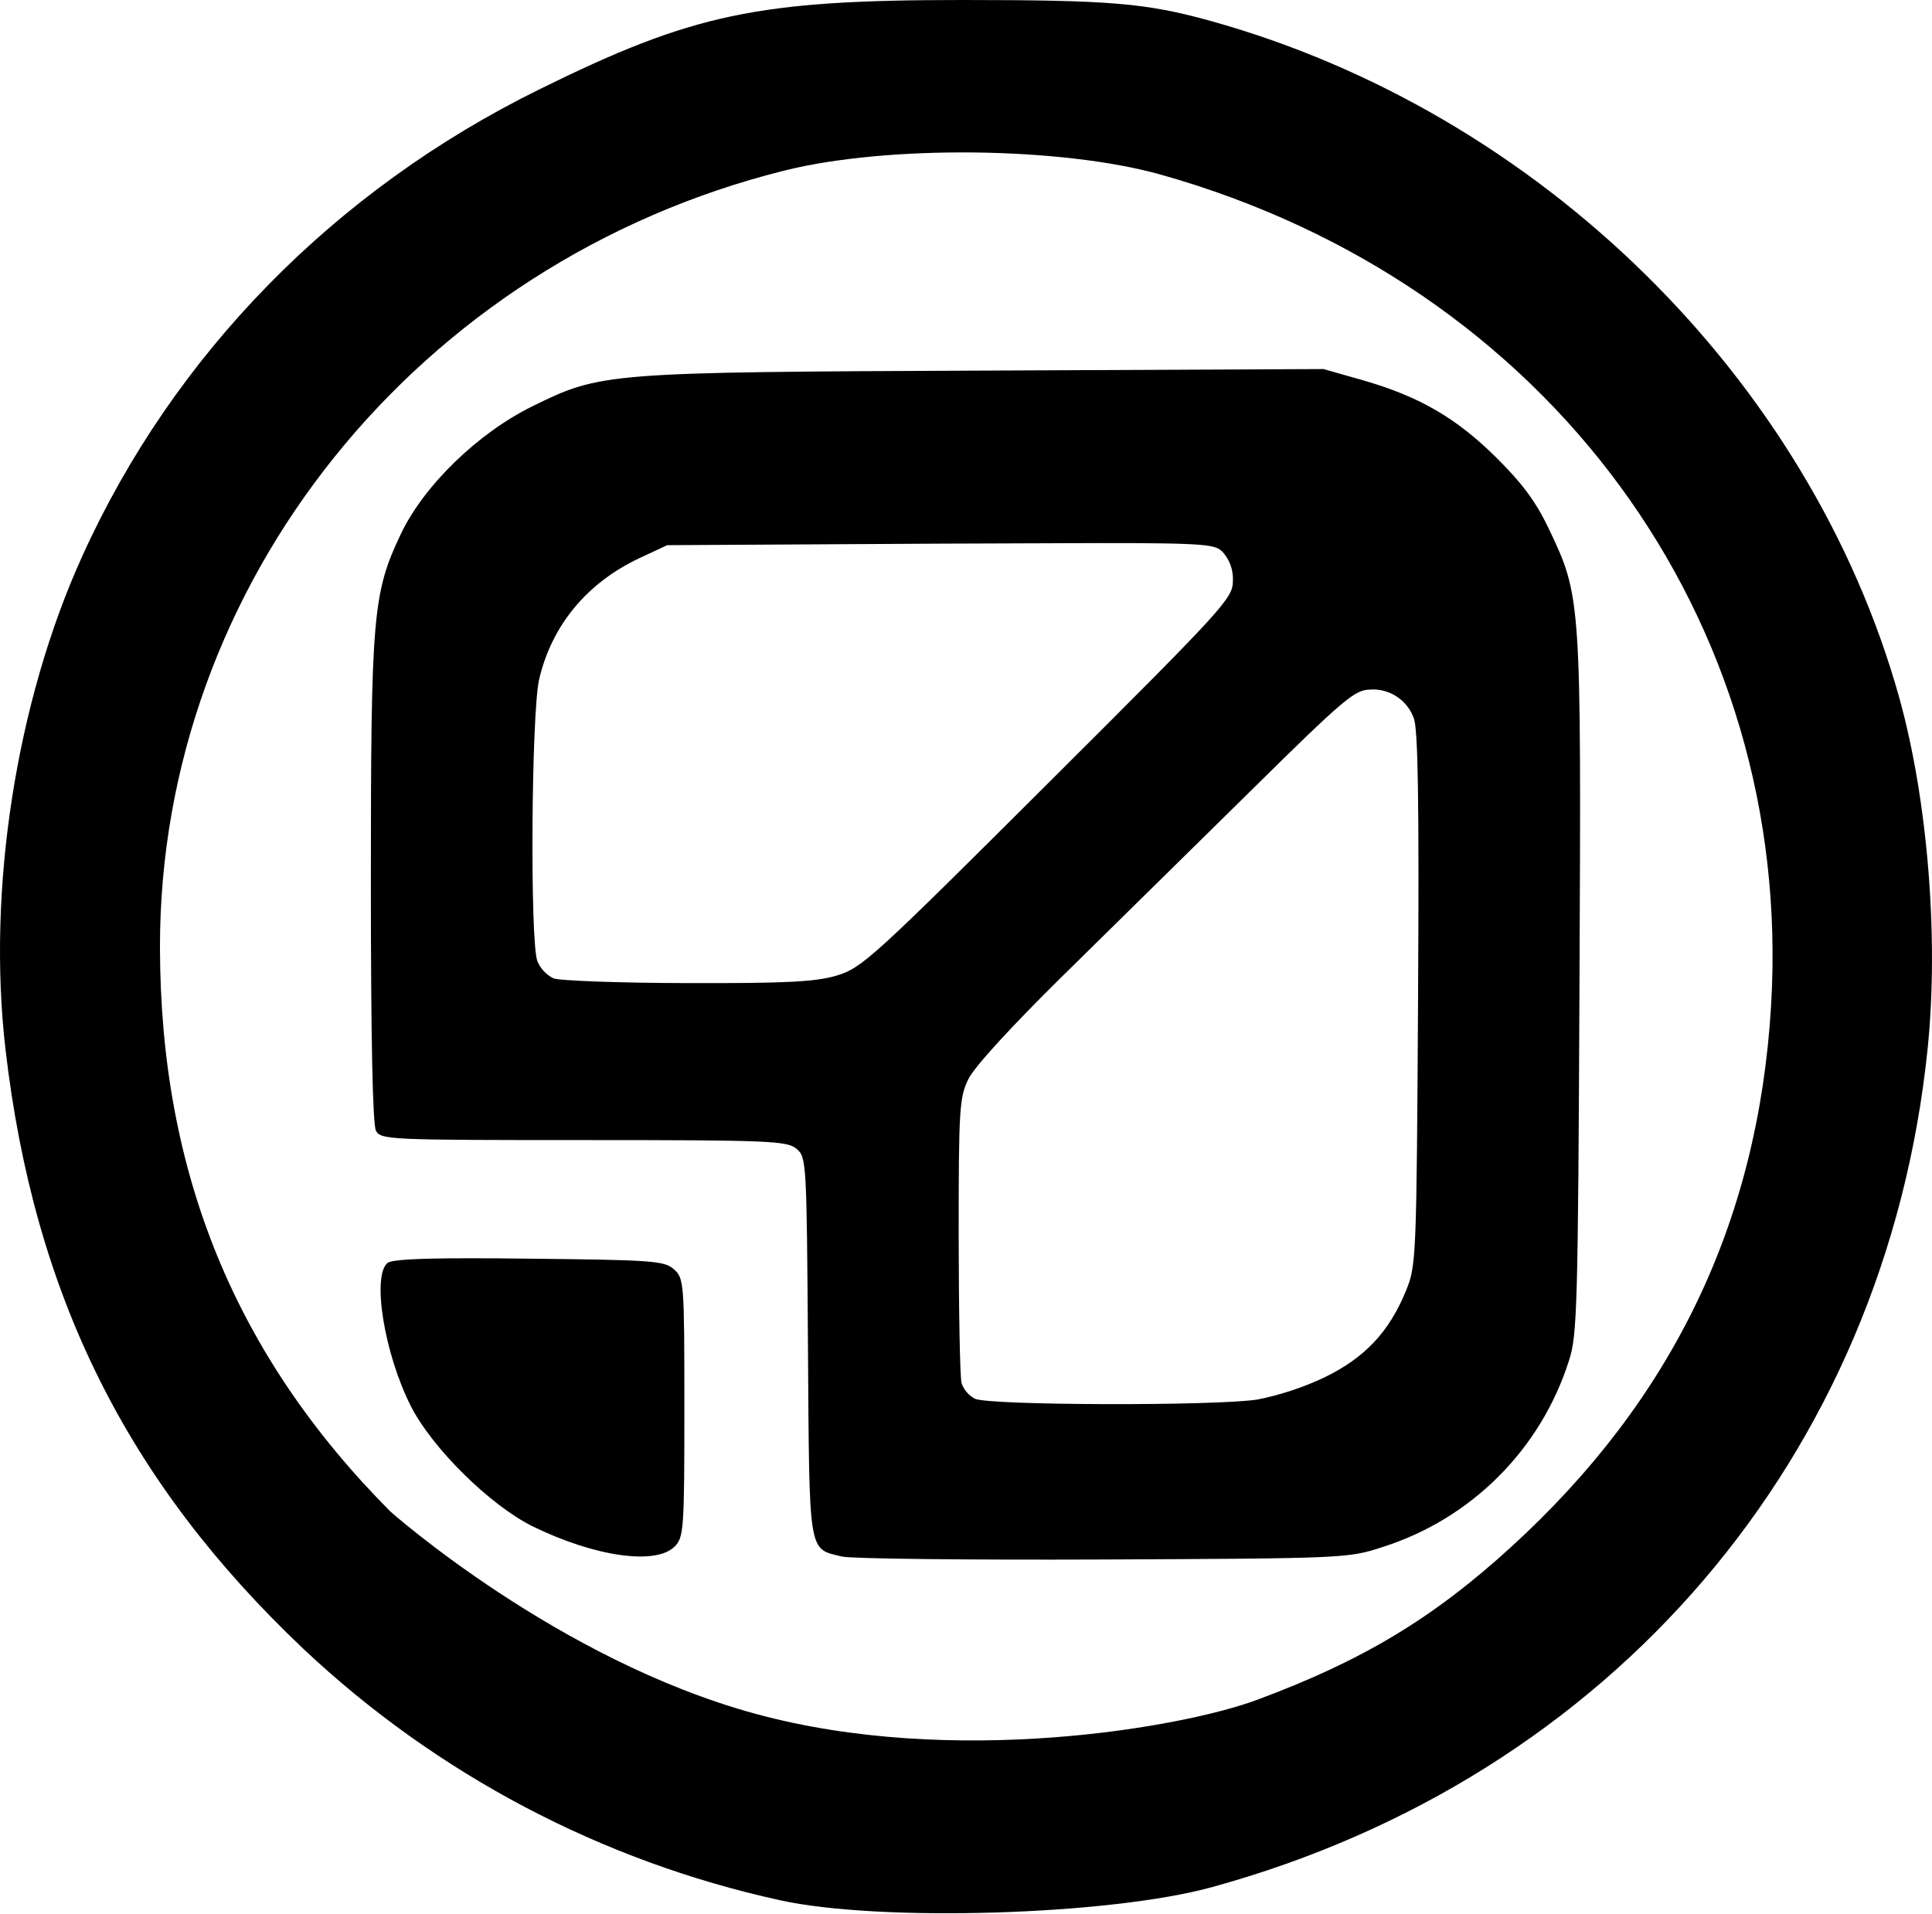
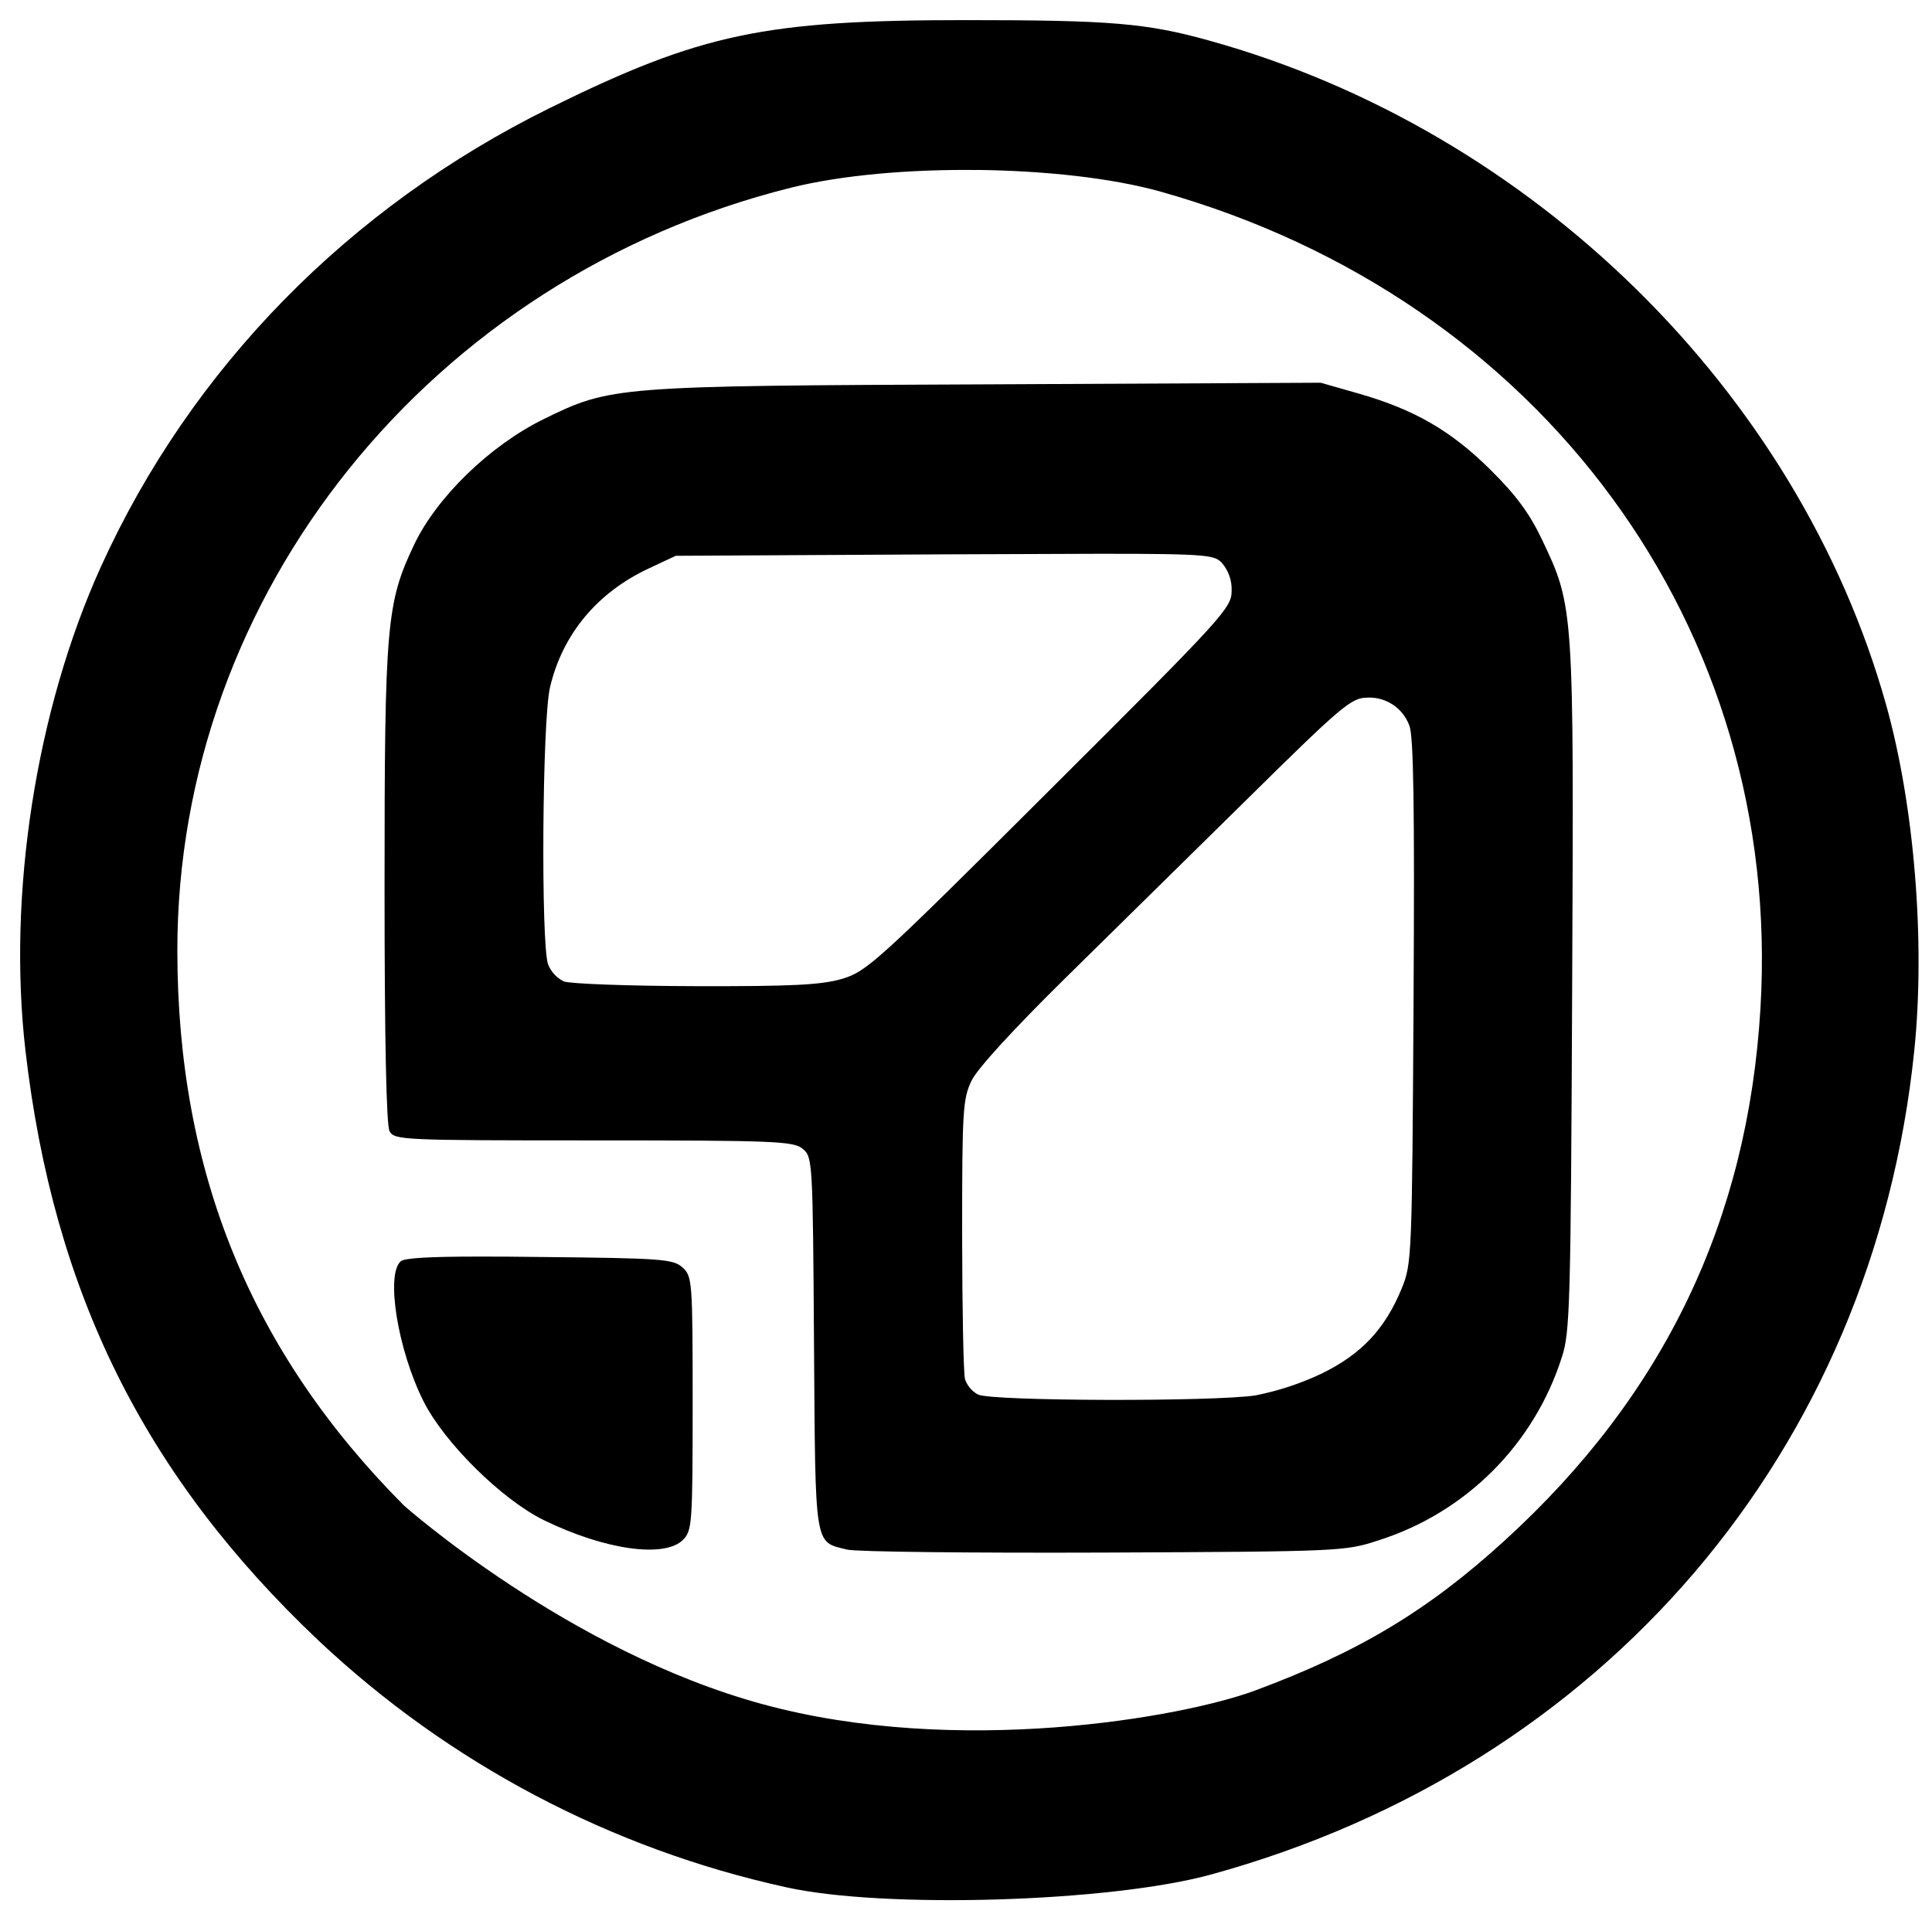
<svg xmlns="http://www.w3.org/2000/svg" xml:space="preserve" viewBox="0 0 24.01 23.78">
-   <path d="M11.958 0C9.412 0 8.609.17 6.704 1.11 4.157 2.364 2.159 4.405 1.023 6.911.2 8.724-.162 11.058.068 13.04c.355 3.057 1.507 5.375 3.706 7.457a12.56 12.56 0 0 0 5.915 3.12c1.236.275 4.095.189 5.37-.161 4.968-1.364 8.374-5.351 8.896-10.415.142-1.377.002-3.103-.354-4.377-1.112-3.969-4.478-7.272-8.564-8.406C14.243.038 13.793 0 11.957 0m.147 1.895c.855.01 1.704.102 2.32.275 4.813 1.353 7.874 5.52 7.586 10.332-.16 2.682-1.22 4.891-3.23 6.725-.971.887-1.849 1.415-3.16 1.901-.923.343-3.77.844-6.231.173-2.461-.67-4.536-2.513-4.536-2.513-1.934-1.944-2.862-4.218-2.865-7.015-.004-4.522 3.206-8.516 7.76-9.653.641-.16 1.502-.234 2.356-.225m4.344 2.692-4.2.019c-4.731.02-4.778.024-5.63.443-.678.333-1.35.985-1.637 1.589-.348.732-.372 1.011-.372 4.316 0 1.938.022 3.022.063 3.099.061.113.154.117 2.58.117 2.308 0 2.528.01 2.645.107.126.104.128.153.144 2.463.018 2.61 0 2.503.42 2.606.112.028 1.574.044 3.248.037 2.997-.013 3.05-.016 3.47-.154a3.56 3.56 0 0 0 2.32-2.32c.102-.308.112-.673.13-4.662.022-4.822.022-4.827-.381-5.675-.159-.334-.329-.564-.655-.887-.5-.494-.956-.758-1.66-.96ZM13.625 6.75c1.43-.002 1.48.022 1.573.114a.5.5 0 0 1 .124.352c0 .22-.088.317-2.298 2.52-2.186 2.18-2.314 2.296-2.628 2.39-.267.078-.626.096-1.857.093-.839-.002-1.588-.029-1.663-.06a.42.42 0 0 1-.198-.213c-.093-.245-.075-3.092.023-3.506.157-.67.596-1.198 1.248-1.504l.343-.16 3.39-.019zm3.406 1.82a.54.54 0 0 1 .538.354c.054.13.068 1.022.054 3.487-.019 3.237-.022 3.319-.151 3.634-.209.51-.51.83-1.011 1.074a3.6 3.6 0 0 1-.835.276c-.524.081-3.337.074-3.51-.01a.35.35 0 0 1-.166-.193c-.02-.072-.035-.896-.036-1.83 0-1.57.008-1.72.12-1.949.072-.15.534-.655 1.17-1.281l2.334-2.297c1.172-1.157 1.3-1.264 1.493-1.264M5.799 15.639c-.65.001-.936.02-.983.058-.196.163-.04 1.126.288 1.776.264.524.991 1.241 1.52 1.5.77.376 1.525.483 1.759.25.115-.116.122-.204.122-1.726 0-1.552-.004-1.607-.128-1.72-.119-.106-.256-.117-1.802-.133q-.452-.006-.776-.005" />
+   <path d="M12 .25C9.5.25 8.71.417 6.838 1.34 4.335 2.574 2.372 4.58 1.255 7.042.447 8.823.091 11.116.317 13.064c.349 3.004 1.48 5.281 3.642 7.327a12.34 12.34 0 0 0 5.812 3.066c1.214.27 4.024.186 5.277-.158 4.881-1.34 8.228-5.258 8.741-10.234.14-1.353.002-3.05-.348-4.301-1.092-3.9-4.4-7.146-8.415-8.26C14.246.287 13.804.25 12 .25m.144 1.862c.84.01 1.674.1 2.28.27 4.73 1.33 7.737 5.425 7.454 10.153-.157 2.635-1.199 4.806-3.174 6.608-.954.872-1.817 1.39-3.105 1.868-.907.337-3.705.83-6.123.17-2.418-.658-4.457-2.47-4.457-2.47-1.9-1.91-2.813-4.144-2.815-6.892C2.2 7.375 5.354 3.45 9.829 2.333c.63-.157 1.476-.23 2.315-.22m4.269 2.644-4.128.02c-4.648.019-4.695.023-5.532.434-.666.328-1.326.968-1.608 1.562-.342.72-.366.993-.366 4.24 0 1.905.022 2.97.062 3.046.06.111.151.115 2.535.115 2.268 0 2.484.01 2.6.105.123.102.125.15.14 2.42.018 2.565 0 2.46.413 2.561.11.028 1.547.043 3.192.037 2.945-.013 2.997-.016 3.41-.152a3.5 3.5 0 0 0 2.28-2.28c.1-.302.11-.66.127-4.58.022-4.739.022-4.744-.374-5.577-.156-.328-.323-.554-.644-.872-.491-.485-.94-.744-1.63-.943Zm-2.774 2.126c1.405-.002 1.454.021 1.545.112a.5.5 0 0 1 .122.346c0 .216-.086.311-2.258 2.476-2.148 2.142-2.274 2.256-2.582 2.349-.263.076-.616.094-1.825.091-.825-.002-1.56-.029-1.634-.059a.4.4 0 0 1-.195-.21c-.091-.24-.074-3.038.023-3.444.154-.659.585-1.178 1.226-1.478l.337-.158 3.331-.018zm3.346 1.788a.53.53 0 0 1 .53.348c.052.128.066 1.004.052 3.427-.019 3.18-.021 3.261-.148 3.57-.206.502-.501.816-.994 1.056a3.5 3.5 0 0 1-.82.271c-.515.08-3.28.073-3.45-.01a.34.34 0 0 1-.162-.19c-.02-.07-.035-.88-.036-1.798 0-1.542.008-1.69.118-1.915.07-.147.525-.643 1.15-1.259l2.293-2.257c1.152-1.137 1.278-1.242 1.467-1.242M5.948 15.618c-.638 0-.92.02-.966.057-.192.16-.039 1.106.283 1.745.26.515.974 1.22 1.494 1.474.757.37 1.499.474 1.729.245.113-.114.12-.2.12-1.696 0-1.525-.005-1.579-.126-1.69-.117-.104-.252-.115-1.771-.13q-.444-.006-.763-.005" />
</svg>
